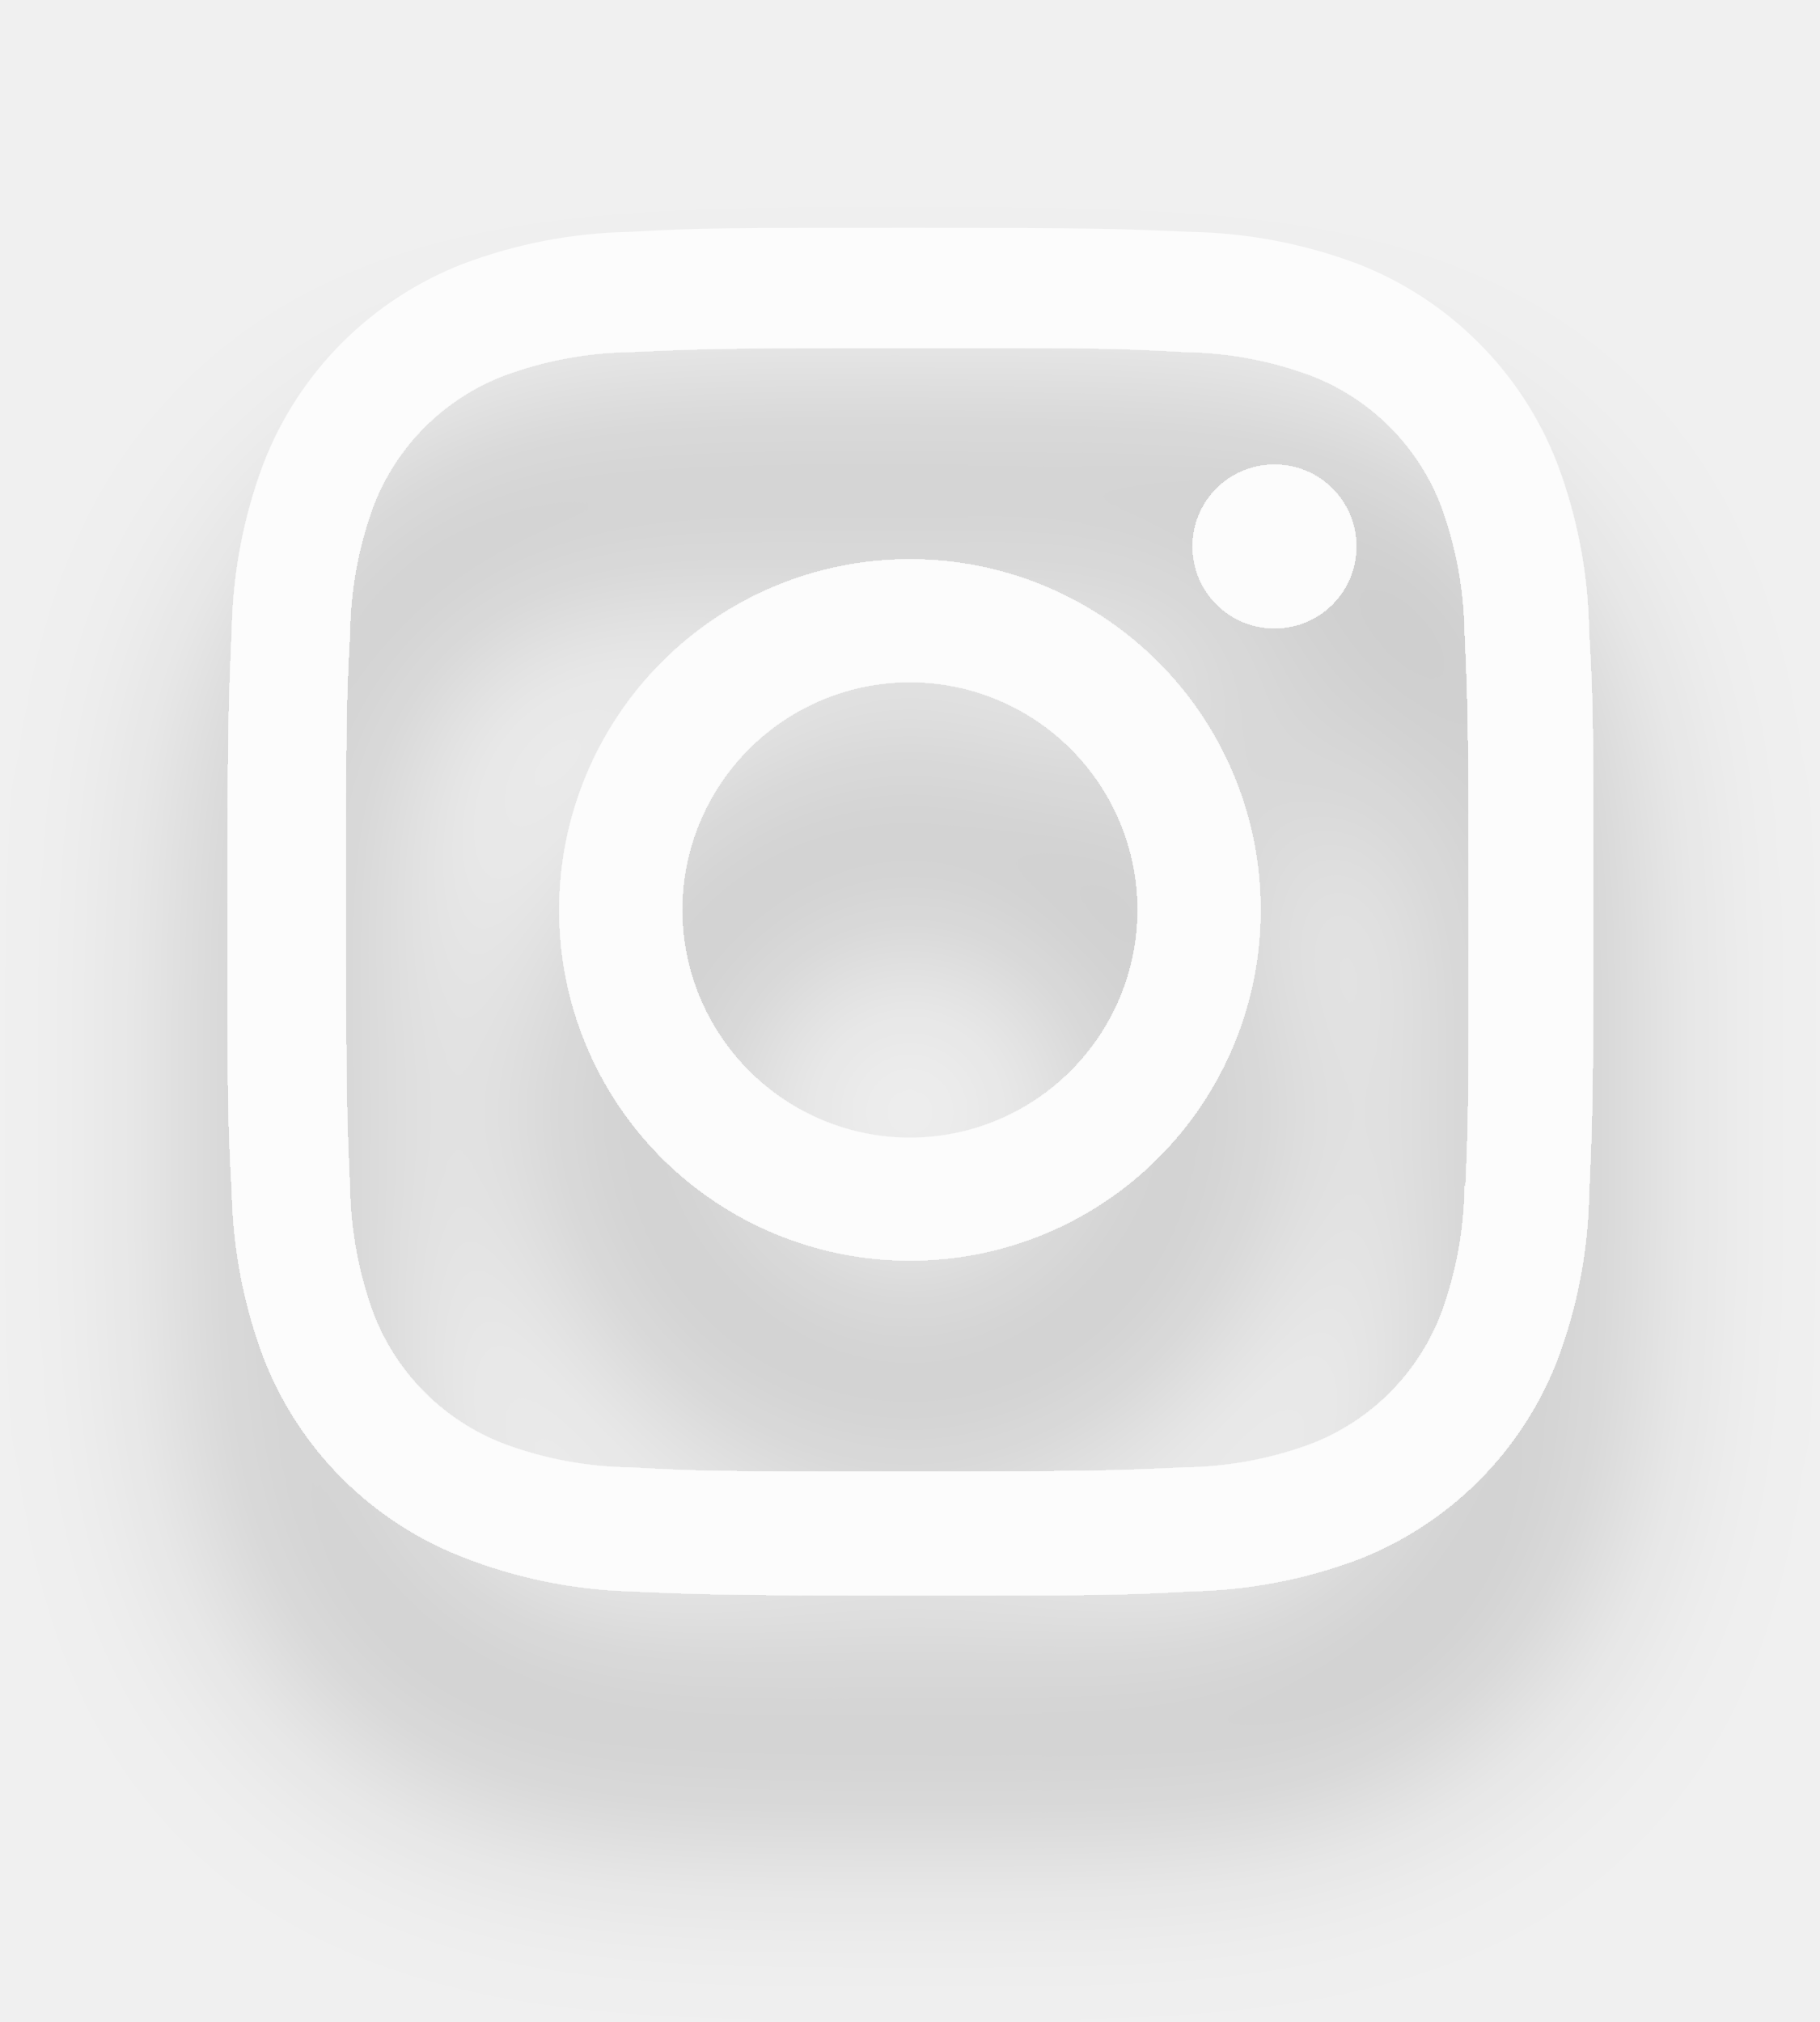
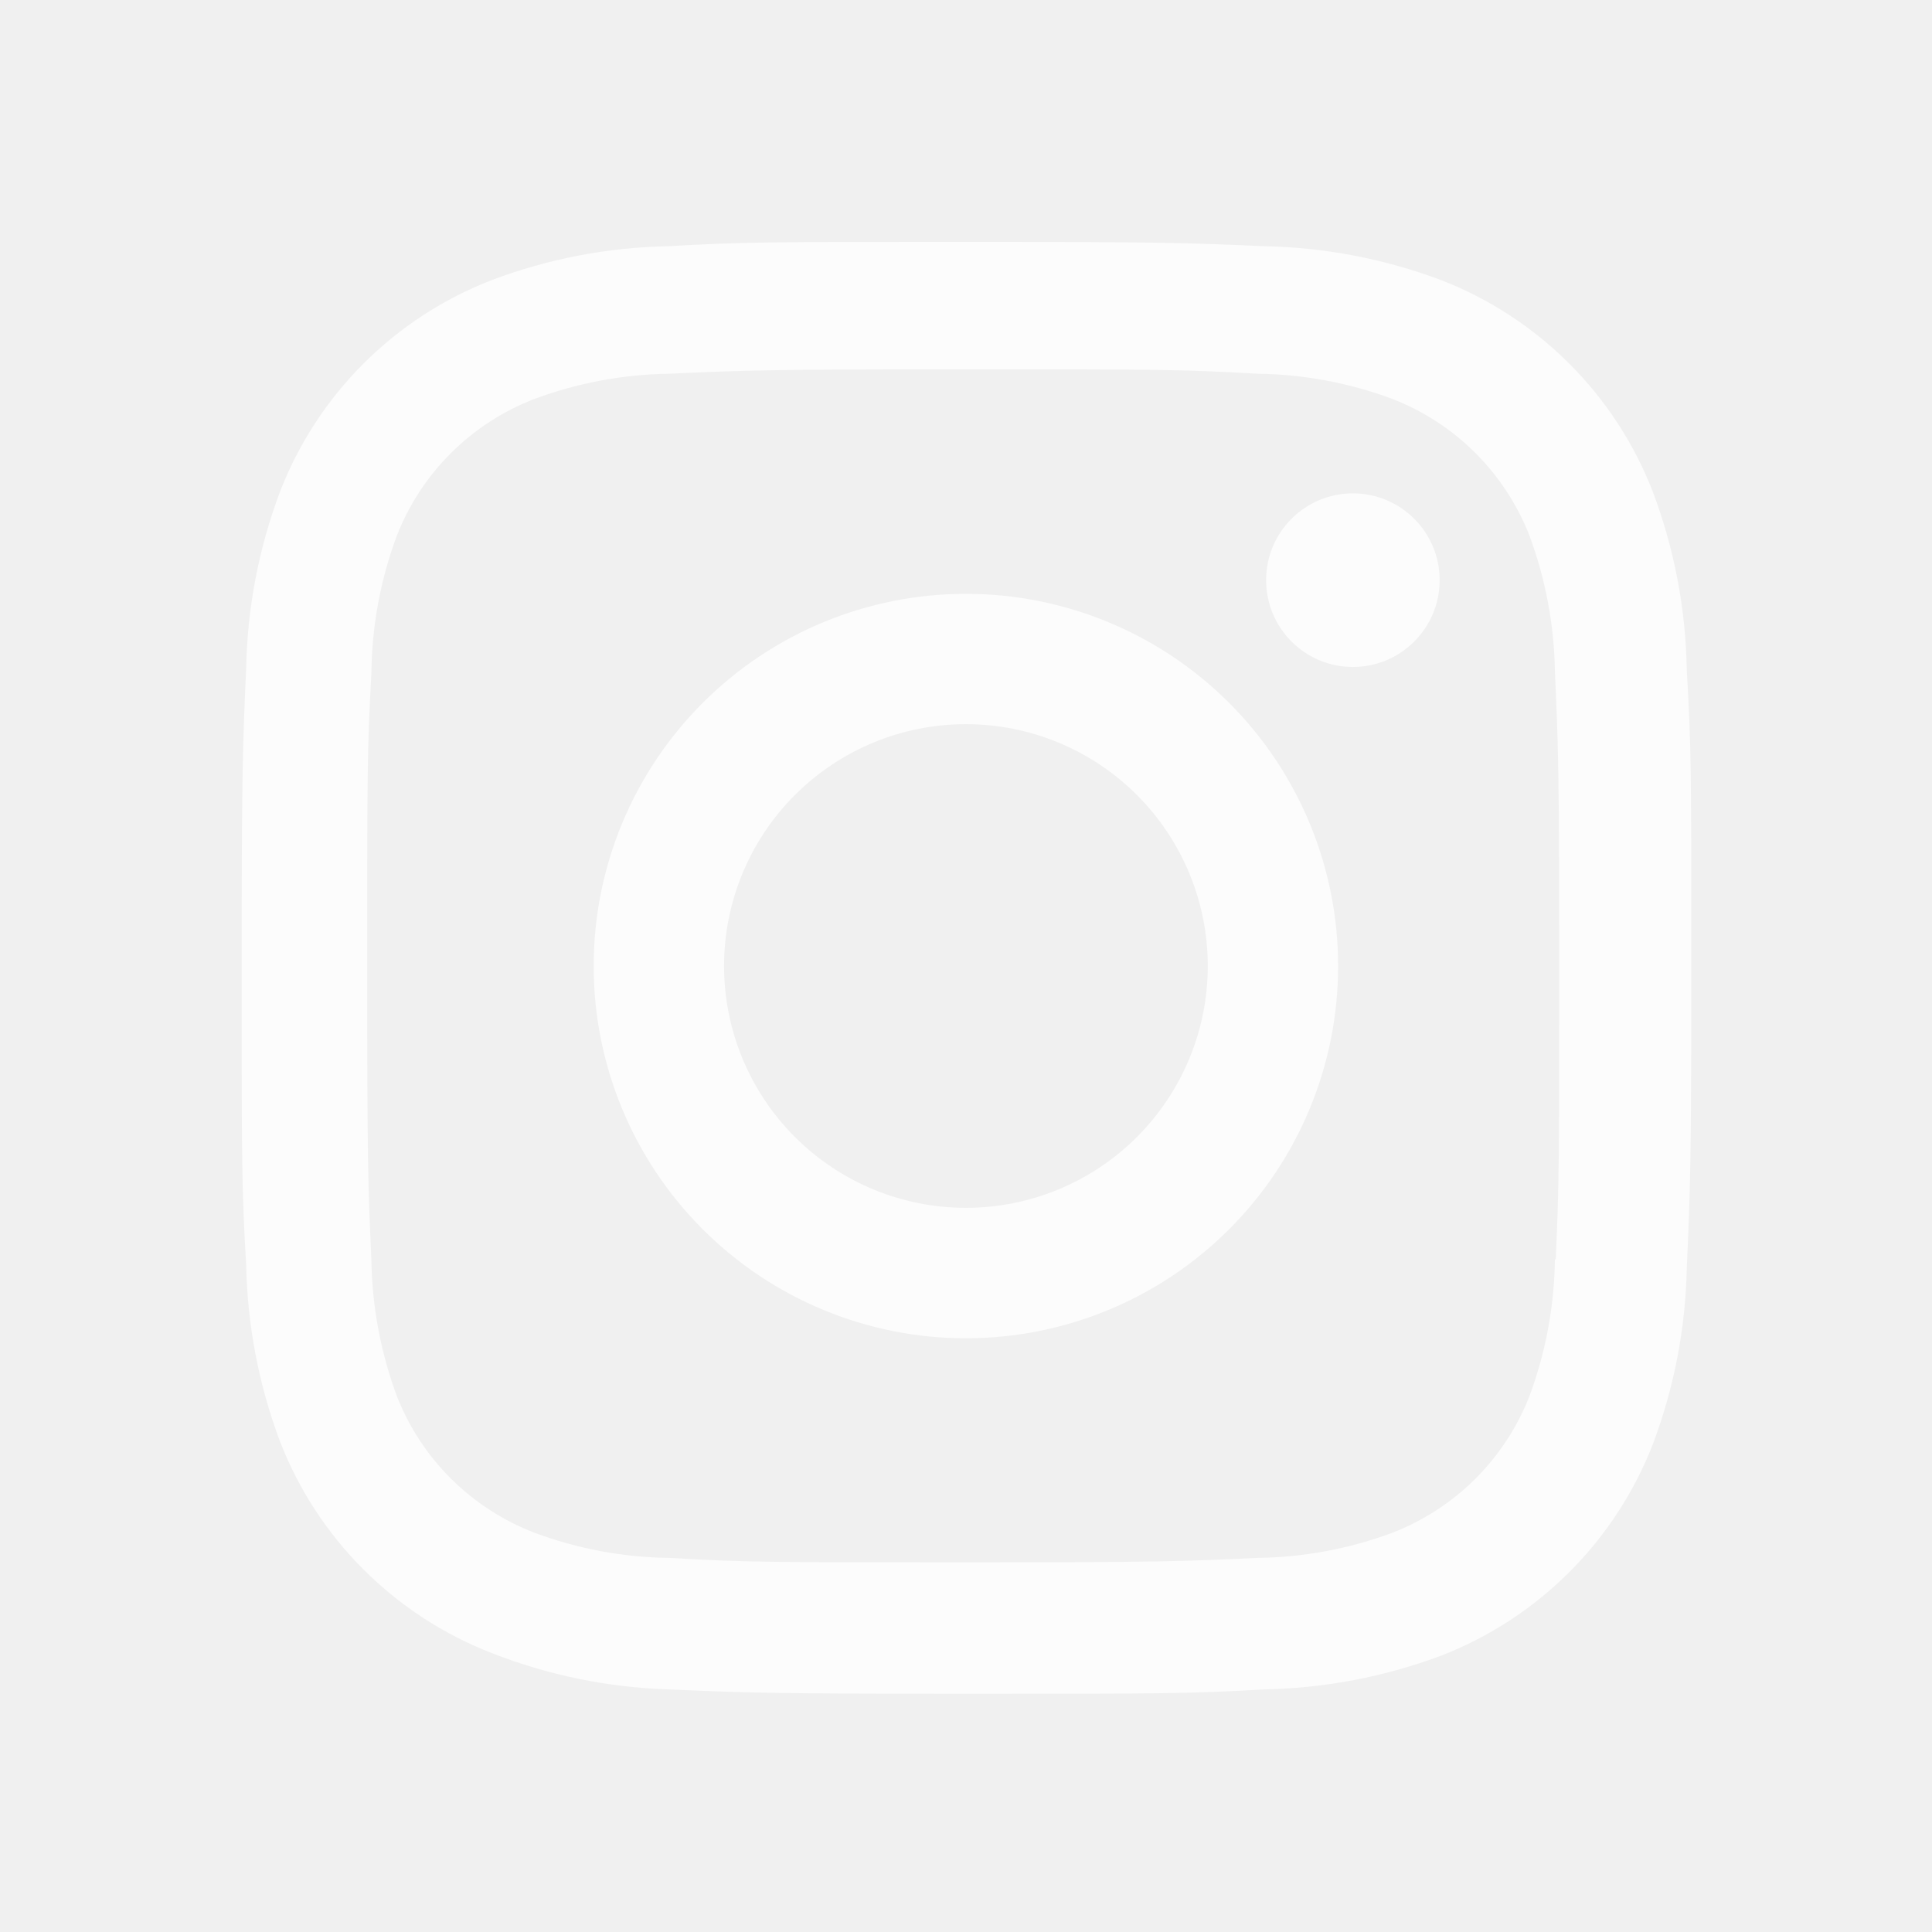
- <svg xmlns="http://www.w3.org/2000/svg" width="36" height="40" viewBox="0 0 36 40" fill="none">
-   <g filter="url(#filter0_d_58_2)">
-     <path d="M17.998 11.065C16.159 11.065 14.395 11.796 13.094 13.097C11.793 14.398 11.062 16.162 11.062 18.001C11.062 19.841 11.793 21.605 13.094 22.906C14.395 24.207 16.159 24.937 17.998 24.937C19.838 24.937 21.602 24.207 22.903 22.906C24.204 21.605 24.934 19.841 24.934 18.001C24.934 16.162 24.204 14.398 22.903 13.097C21.602 11.796 19.838 11.065 17.998 11.065ZM17.998 22.506C16.803 22.506 15.657 22.031 14.812 21.186C13.967 20.341 13.492 19.195 13.492 18C13.492 16.805 13.967 15.659 14.812 14.814C15.657 13.969 16.803 13.494 17.998 13.494C19.194 13.494 20.34 13.969 21.185 14.814C22.03 15.659 22.505 16.805 22.505 18C22.505 19.195 22.03 20.341 21.185 21.186C20.34 22.031 19.194 22.506 17.998 22.506Z" fill="white" fill-opacity="0.78" />
-     <path d="M25.209 12.428C26.102 12.428 26.826 11.704 26.826 10.81C26.826 9.917 26.102 9.193 25.209 9.193C24.316 9.193 23.592 9.917 23.592 10.81C23.592 11.704 24.316 12.428 25.209 12.428Z" fill="white" fill-opacity="0.78" />
-     <path d="M30.799 9.166C30.452 8.27 29.922 7.455 29.241 6.776C28.561 6.096 27.747 5.565 26.85 5.218C25.8 4.824 24.692 4.611 23.571 4.588C22.127 4.525 21.669 4.507 18.006 4.507C14.343 4.507 13.873 4.507 12.441 4.588C11.321 4.61 10.213 4.823 9.165 5.218C8.268 5.565 7.453 6.095 6.773 6.775C6.093 7.455 5.562 8.269 5.216 9.166C4.821 10.216 4.609 11.325 4.587 12.445C4.523 13.888 4.503 14.346 4.503 18.01C4.503 21.673 4.503 22.14 4.587 23.575C4.61 24.697 4.821 25.804 5.216 26.856C5.563 27.753 6.094 28.567 6.775 29.247C7.455 29.926 8.27 30.457 9.167 30.804C10.213 31.214 11.321 31.442 12.444 31.479C13.889 31.542 14.346 31.561 18.009 31.561C21.672 31.561 22.142 31.561 23.574 31.479C24.695 31.456 25.803 31.244 26.853 30.851C27.75 30.503 28.564 29.972 29.244 29.292C29.924 28.612 30.455 27.798 30.802 26.901C31.197 25.851 31.409 24.744 31.431 23.622C31.495 22.179 31.515 21.721 31.515 18.057C31.515 14.392 31.515 13.927 31.431 12.492C31.413 11.355 31.2 10.23 30.799 9.166ZM28.973 23.464C28.963 24.329 28.805 25.185 28.506 25.996C28.281 26.58 27.936 27.109 27.494 27.552C27.051 27.994 26.521 28.338 25.938 28.563C25.136 28.861 24.288 29.018 23.433 29.029C22.008 29.095 21.606 29.112 17.952 29.112C14.295 29.112 13.921 29.112 12.47 29.029C11.614 29.019 10.768 28.861 9.966 28.563C9.381 28.339 8.849 27.995 8.404 27.553C7.96 27.111 7.614 26.581 7.388 25.996C7.093 25.194 6.935 24.348 6.921 23.493C6.857 22.068 6.842 21.666 6.842 18.012C6.842 14.356 6.842 13.983 6.921 12.529C6.931 11.665 7.088 10.81 7.388 9.999C7.845 8.815 8.783 7.884 9.966 7.431C10.768 7.134 11.614 6.976 12.47 6.964C13.896 6.9 14.296 6.882 17.952 6.882C21.608 6.882 21.983 6.882 23.433 6.964C24.289 6.975 25.136 7.133 25.938 7.431C26.521 7.656 27.051 8.001 27.494 8.443C27.936 8.886 28.281 9.416 28.506 9.999C28.801 10.801 28.959 11.648 28.973 12.502C29.037 13.929 29.053 14.329 29.053 17.985C29.053 21.639 29.053 22.032 28.989 23.466H28.973V23.464Z" fill="white" fill-opacity="0.78" />
-   </g>
-   <defs>
-     <filter id="filter0_d_58_2" x="-4" y="0" width="44" height="44" filterUnits="userSpaceOnUse" color-interpolation-filters="sRGB">
-       <feFlood flood-opacity="0" result="BackgroundImageFix" />
-       <feColorMatrix in="SourceAlpha" type="matrix" values="0 0 0 0 0 0 0 0 0 0 0 0 0 0 0 0 0 0 127 0" result="hardAlpha" />
-       <feOffset dy="4" />
-       <feGaussianBlur stdDeviation="2" />
-       <feComposite in2="hardAlpha" operator="out" />
-       <feColorMatrix type="matrix" values="0 0 0 0 0 0 0 0 0 0 0 0 0 0 0 0 0 0 0.25 0" />
-       <feBlend mode="normal" in2="BackgroundImageFix" result="effect1_dropShadow_58_2" />
-       <feBlend mode="normal" in="SourceGraphic" in2="effect1_dropShadow_58_2" result="shape" />
-     </filter>
-   </defs>
+ <svg xmlns="http://www.w3.org/2000/svg" width="36" height="36" viewBox="0 0 36 36" fill="none">
+   <path d="M17.998 11.065C16.159 11.065 14.395 11.796 13.094 13.097C11.793 14.398 11.062 16.162 11.062 18.001C11.062 19.841 11.793 21.605 13.094 22.906C14.395 24.207 16.159 24.937 17.998 24.937C19.838 24.937 21.602 24.207 22.903 22.906C24.204 21.605 24.934 19.841 24.934 18.001C24.934 16.162 24.204 14.398 22.903 13.097C21.602 11.796 19.838 11.065 17.998 11.065ZM17.998 22.506C16.803 22.506 15.657 22.031 14.812 21.186C13.967 20.341 13.492 19.195 13.492 18C13.492 16.805 13.967 15.659 14.812 14.814C15.657 13.969 16.803 13.494 17.998 13.494C19.194 13.494 20.34 13.969 21.185 14.814C22.03 15.659 22.505 16.805 22.505 18C22.505 19.195 22.03 20.341 21.185 21.186C20.34 22.031 19.194 22.506 17.998 22.506Z" fill="white" fill-opacity="0.78" />
+   <path d="M25.209 12.428C26.102 12.428 26.826 11.704 26.826 10.81C26.826 9.917 26.102 9.193 25.209 9.193C24.316 9.193 23.592 9.917 23.592 10.81C23.592 11.704 24.316 12.428 25.209 12.428Z" fill="white" fill-opacity="0.78" />
+   <path d="M30.799 9.166C30.452 8.27 29.922 7.455 29.241 6.776C28.561 6.096 27.747 5.565 26.85 5.218C25.8 4.824 24.692 4.611 23.571 4.588C22.127 4.525 21.669 4.507 18.006 4.507C14.343 4.507 13.873 4.507 12.441 4.588C11.321 4.61 10.213 4.823 9.165 5.218C8.268 5.565 7.453 6.095 6.773 6.775C6.093 7.455 5.562 8.269 5.216 9.166C4.821 10.216 4.609 11.325 4.587 12.445C4.523 13.888 4.503 14.346 4.503 18.01C4.503 21.673 4.503 22.14 4.587 23.575C4.61 24.697 4.821 25.804 5.216 26.856C5.563 27.753 6.094 28.567 6.775 29.247C7.455 29.926 8.27 30.457 9.167 30.804C10.213 31.214 11.321 31.442 12.444 31.479C13.889 31.542 14.346 31.561 18.009 31.561C21.672 31.561 22.142 31.561 23.574 31.479C24.695 31.456 25.803 31.244 26.853 30.851C27.75 30.503 28.564 29.972 29.244 29.292C29.924 28.612 30.455 27.798 30.802 26.901C31.197 25.851 31.409 24.744 31.431 23.622C31.495 22.179 31.515 21.721 31.515 18.057C31.515 14.392 31.515 13.927 31.431 12.492C31.413 11.355 31.2 10.23 30.799 9.166ZM28.973 23.464C28.963 24.329 28.805 25.185 28.506 25.996C28.281 26.58 27.936 27.109 27.494 27.552C27.051 27.994 26.521 28.338 25.938 28.563C25.136 28.861 24.288 29.018 23.433 29.029C22.008 29.095 21.606 29.112 17.952 29.112C14.295 29.112 13.921 29.112 12.47 29.029C11.614 29.019 10.768 28.861 9.966 28.563C9.381 28.339 8.849 27.995 8.404 27.553C7.96 27.111 7.614 26.581 7.388 25.996C7.093 25.194 6.935 24.348 6.921 23.493C6.857 22.068 6.842 21.666 6.842 18.012C6.842 14.356 6.842 13.983 6.921 12.529C6.931 11.665 7.088 10.81 7.388 9.999C7.845 8.815 8.783 7.884 9.966 7.431C10.768 7.134 11.614 6.976 12.47 6.964C13.896 6.9 14.296 6.882 17.952 6.882C21.608 6.882 21.983 6.882 23.433 6.964C24.289 6.975 25.136 7.133 25.938 7.431C26.521 7.656 27.051 8.001 27.494 8.443C27.936 8.886 28.281 9.416 28.506 9.999C28.801 10.801 28.959 11.648 28.973 12.502C29.037 13.929 29.053 14.329 29.053 17.985C29.053 21.639 29.053 22.032 28.989 23.466H28.973V23.464Z" fill="white" fill-opacity="0.78" />
</svg>
